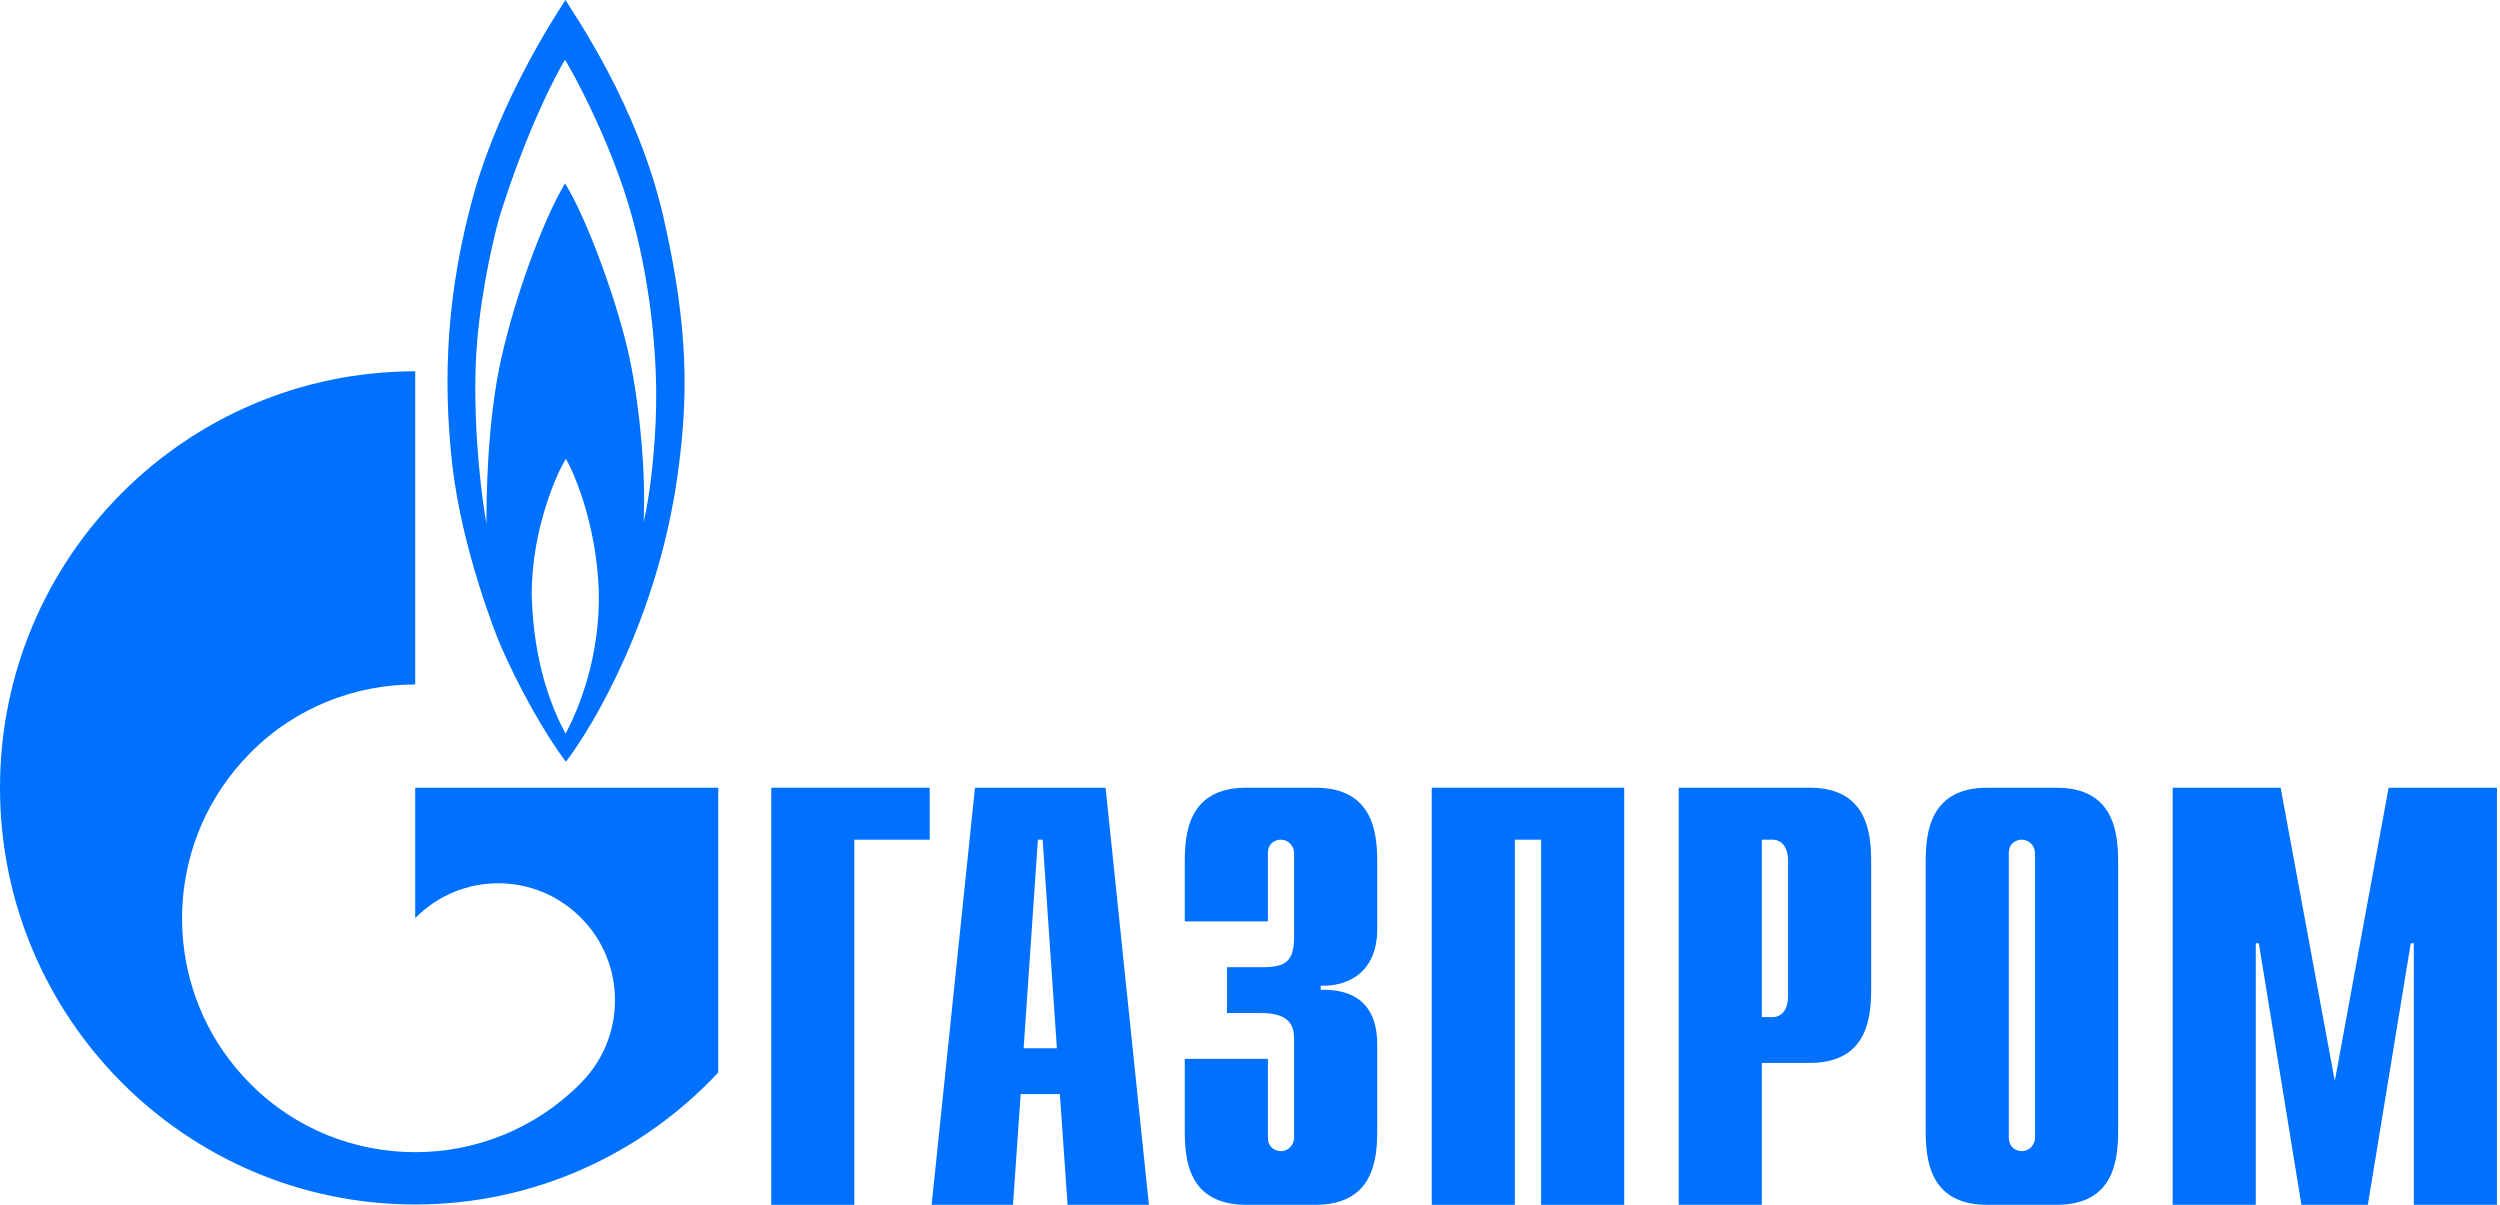
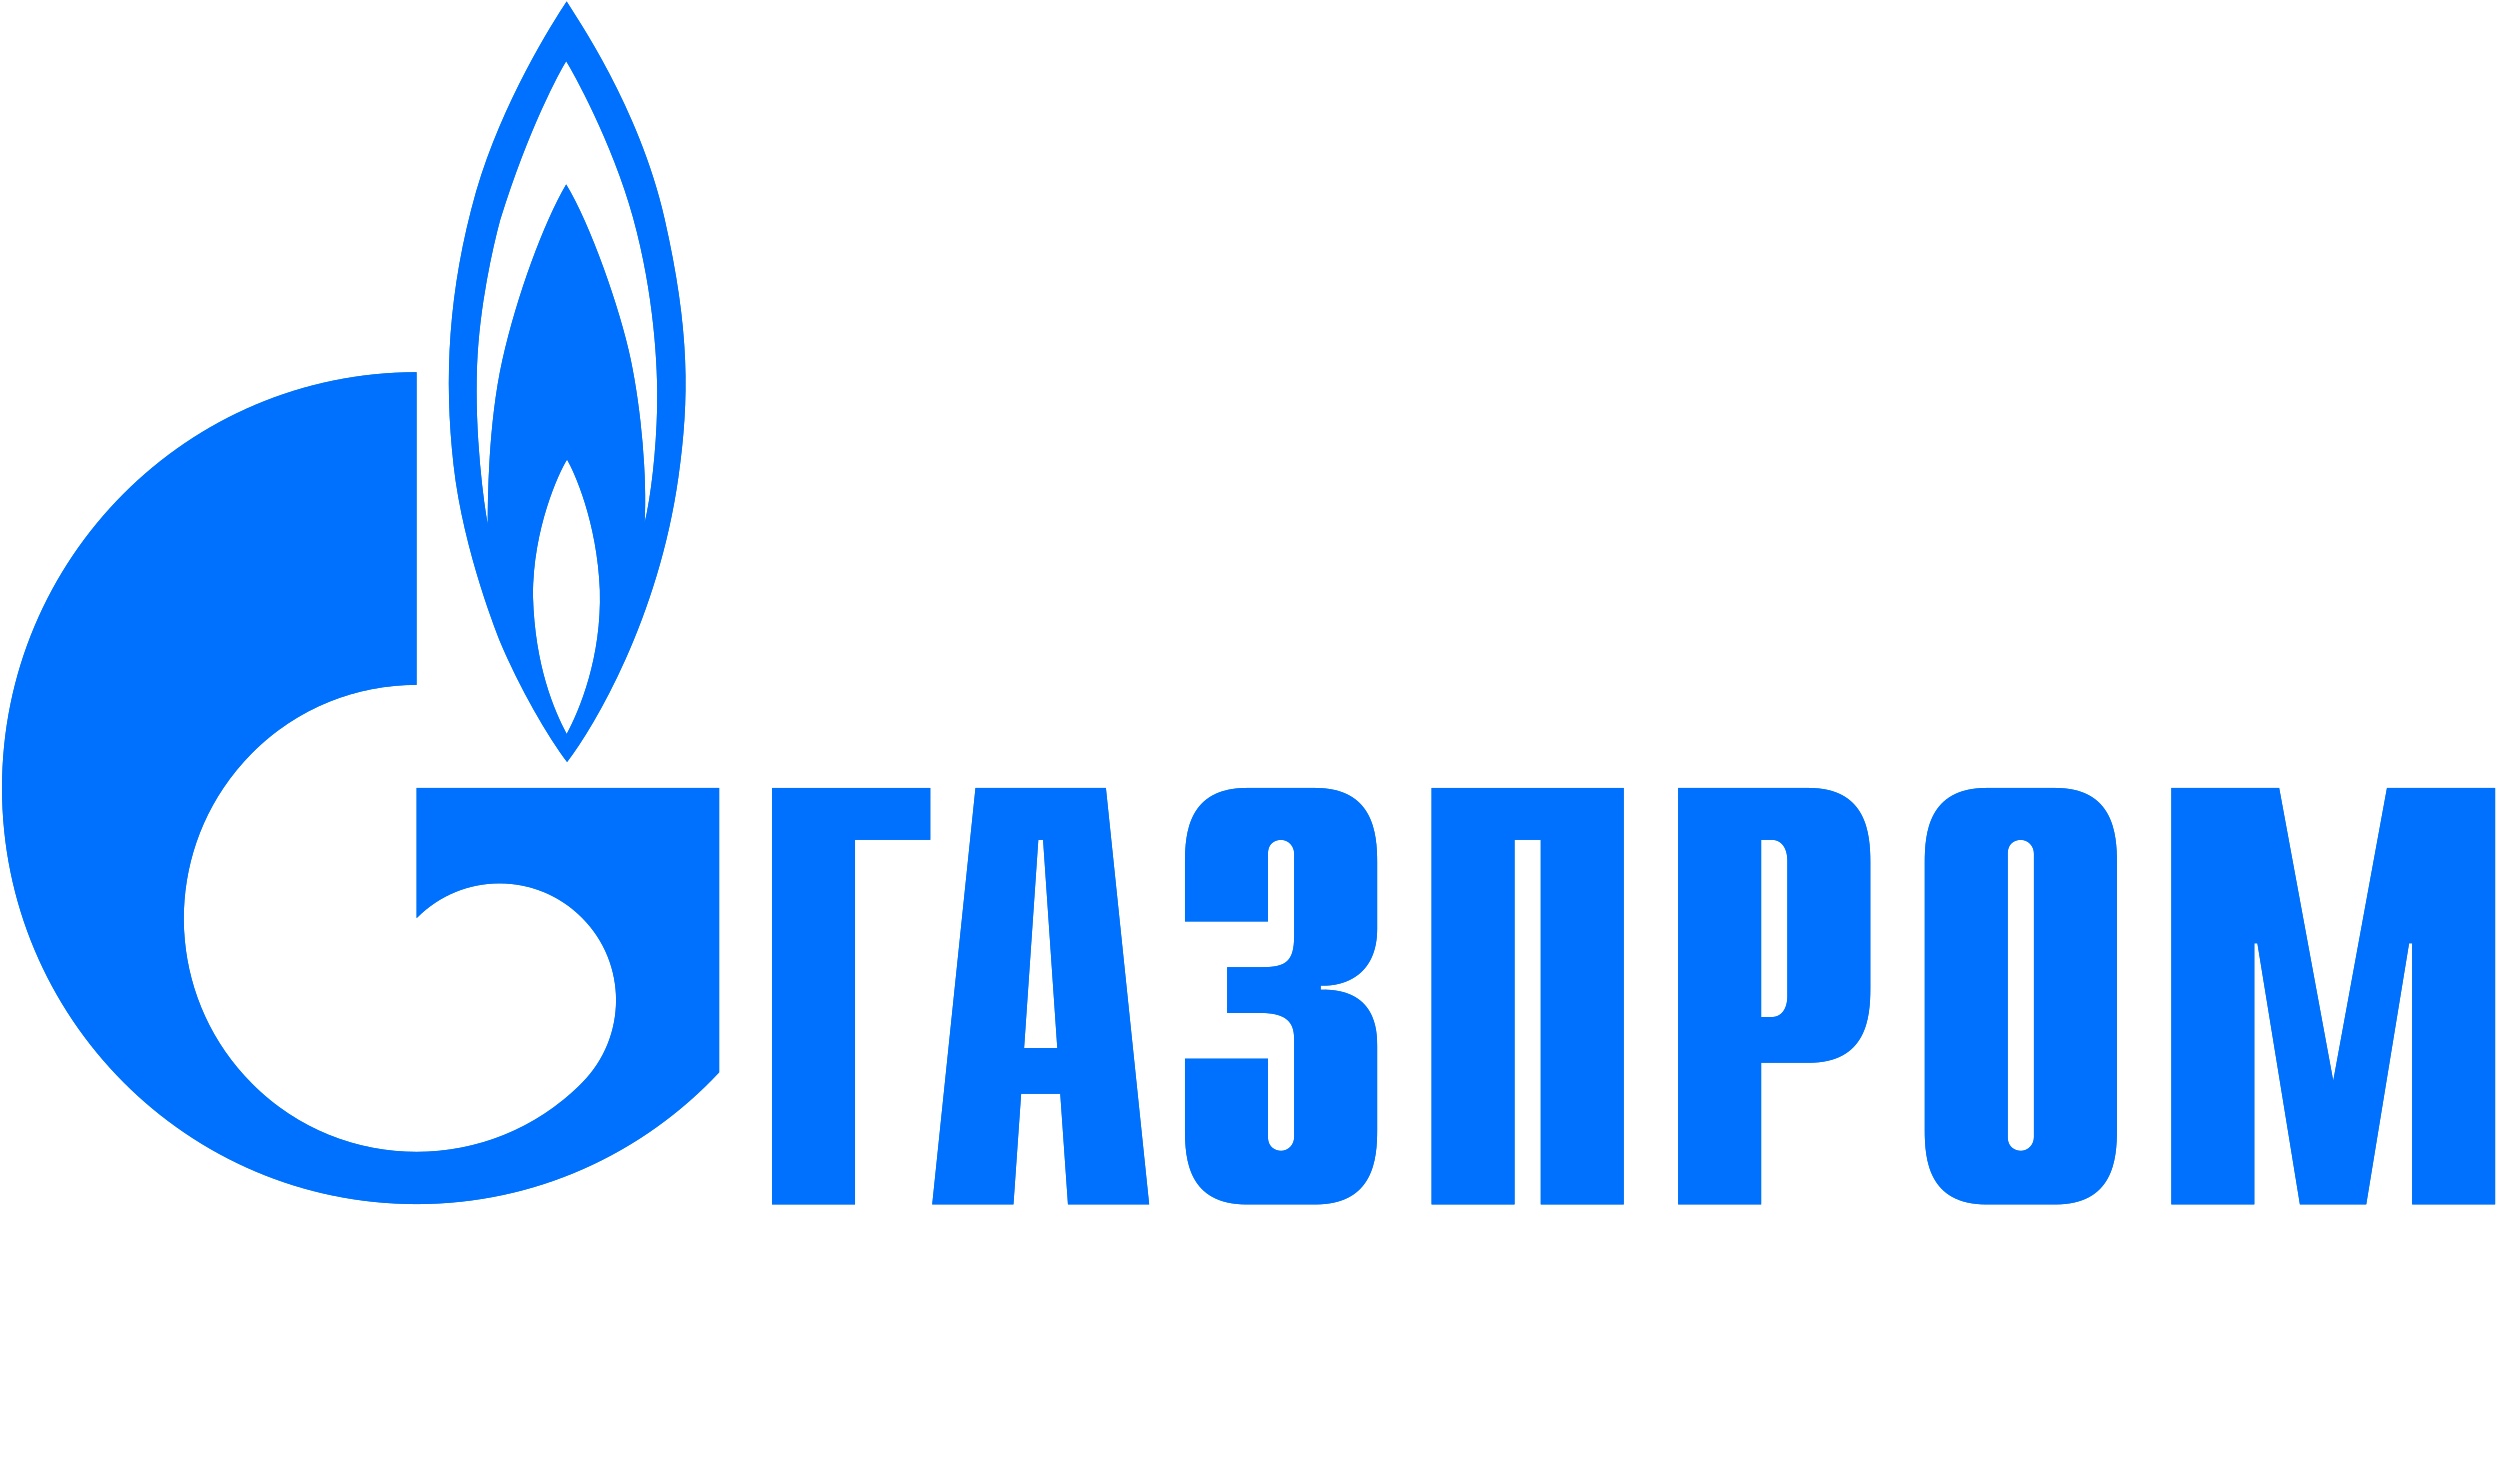
- <svg xmlns="http://www.w3.org/2000/svg" width="249" height="120" viewBox="0 0 249 120" fill="none">
-   <path d="M76.814 78.456H92.598V83.632H85.089V120H76.814V78.456Z" fill="#0071FE" />
-   <path d="M101.955 104.404L103.373 83.632H103.848L105.266 104.404H101.955ZM92.791 120H100.893L101.66 108.967H105.562L106.332 120H114.431L110.115 78.456H97.107L92.791 120Z" fill="#0071FE" />
-   <path d="M126.282 105.46V113.292C126.282 114.347 127.096 114.654 127.571 114.654C128.351 114.654 128.894 114.007 128.894 113.292V103.621C128.894 102.327 128.657 100.897 125.569 100.897H122.21V96.334H125.705C128.046 96.334 128.894 95.789 128.894 93.235V84.994C128.894 84.279 128.351 83.632 127.571 83.632C127.096 83.632 126.282 83.905 126.282 84.994V91.771H118.003V85.88C118.003 82.985 118.342 78.456 124.144 78.456H130.998C136.8 78.456 137.173 82.985 137.173 85.88V92.52C137.173 97.049 134.017 98.275 131.541 98.172V98.581C137.105 98.445 137.173 102.736 137.173 104.2V112.577C137.173 115.505 136.8 120 130.998 120H124.144C118.342 120 118.003 115.505 118.003 112.577V105.46H126.282Z" fill="#0071FE" />
-   <path d="M142.601 78.456H161.771V120H153.492V83.632H150.88V120H142.601V78.456Z" fill="#0071FE" />
-   <path d="M175.478 101.305V83.632H176.564C177.446 83.632 178.091 84.381 178.091 85.709V99.228C178.091 100.556 177.446 101.305 176.564 101.305H175.478ZM167.199 120H175.478V105.868H180.228C185.996 105.868 186.369 101.373 186.369 98.445V85.88C186.369 82.985 185.996 78.456 180.228 78.456H167.199V120Z" fill="#0071FE" />
-   <path d="M202.689 113.292C202.689 114.007 202.146 114.654 201.365 114.654C200.89 114.654 200.076 114.347 200.076 113.292V84.994C200.076 83.905 200.89 83.632 201.365 83.632C202.146 83.632 202.689 84.279 202.689 84.994V113.292ZM191.798 112.577C191.798 115.505 192.171 120 197.939 120H204.826C210.594 120 210.967 115.505 210.967 112.577V85.88C210.967 82.985 210.594 78.456 204.826 78.456H197.939C192.171 78.456 191.798 82.985 191.798 85.88V112.577Z" fill="#0071FE" />
-   <path d="M237.906 78.456H248.696V120H240.417V93.95H240.112L235.837 120H229.221L224.98 93.95H224.674V120H216.396V78.456H227.151L232.546 107.673L237.906 78.456Z" fill="#0071FE" />
-   <path d="M66.086 21.657C63.551 10.522 57.2 1.464 56.325 0C54.94 2.077 49.875 10.079 47.3 18.933C44.487 28.842 44.073 37.628 45.043 46.243C46.007 54.892 49.648 63.78 49.648 63.78C51.581 68.411 54.479 73.417 56.365 75.868C59.13 72.259 65.485 61.498 67.467 47.469C68.569 39.637 68.617 32.792 66.086 21.657ZM56.325 73.076C55.08 70.726 53.145 66.266 52.962 59.319C52.915 52.645 55.585 46.89 56.365 45.698C57.061 46.89 59.361 51.896 59.636 58.74C59.823 65.414 57.611 70.692 56.325 73.076ZM65.35 40.556C65.255 44.813 64.749 49.308 64.104 51.998C64.335 47.367 63.782 40.863 62.724 35.755C61.665 30.681 58.669 22.168 56.277 18.252C54.068 21.998 51.347 29.353 49.922 35.721C48.491 42.089 48.45 49.818 48.45 52.134C48.07 50.193 47.12 43.212 47.388 36.231C47.612 30.477 48.955 24.518 49.692 21.793C52.501 12.701 55.68 6.879 56.277 5.959C56.874 6.879 60.878 14.064 62.954 21.589C65.02 29.115 65.438 36.334 65.35 40.556Z" fill="#0071FE" />
-   <path d="M41.355 78.456V91.43C41.372 91.43 41.386 91.396 41.403 91.396C45.943 86.833 53.305 86.833 57.848 91.396C62.388 95.925 62.388 103.314 57.848 107.877C57.828 107.911 57.807 107.911 57.787 107.946C57.763 107.946 57.739 107.98 57.719 108.014C53.19 112.509 47.273 114.756 41.355 114.756C35.411 114.756 29.467 112.509 24.934 107.946C16.941 99.943 15.994 87.514 22.087 78.456C22.909 77.23 23.855 76.073 24.934 74.983C29.467 70.42 35.411 68.172 41.355 68.172V36.981C18.515 36.981 0 55.539 0 78.456C0 101.373 18.515 119.966 41.355 119.966C53.264 119.966 63.992 114.892 71.538 106.822V78.456H41.355Z" fill="#0071FE" />
+ <svg xmlns="http://www.w3.org/2000/svg" width="254" height="149" viewBox="0 0 254 149" fill="none">
+   <path d="M78.442 80.057H94.517V85.328H86.87V122.37H78.442V80.057Z" fill="#0079C2" />
+   <path d="M104.048 106.485L105.493 85.328H105.976L107.421 106.485H104.048ZM94.714 122.37H102.967L103.748 111.132H107.722L108.506 122.37H116.755L112.359 80.057H99.11L94.714 122.37Z" fill="#0079C2" />
+   <path d="M128.825 107.56V115.537C128.825 116.612 129.655 116.924 130.139 116.924C130.933 116.924 131.486 116.266 131.486 115.537V105.687C131.486 104.369 131.244 102.913 128.1 102.913H124.679V98.265H128.238C130.622 98.265 131.486 97.71 131.486 95.109V86.716C131.486 85.987 130.933 85.328 130.139 85.328C129.655 85.328 128.825 85.606 128.825 86.716V93.618H120.394V87.618C120.394 84.669 120.739 80.057 126.648 80.057H133.629C139.538 80.057 139.918 84.669 139.918 87.618V94.381C139.918 98.993 136.704 100.242 134.182 100.138V100.554C139.849 100.415 139.918 104.785 139.918 106.277V114.809C139.918 117.792 139.538 122.37 133.629 122.37H126.648C120.739 122.37 120.394 117.792 120.394 114.809V107.56H128.825Z" fill="#0079C2" />
+   <path d="M145.447 80.057H164.972V122.37H156.54V85.328H153.879V122.37H145.447V80.057Z" fill="#0079C2" />
+   <path d="M178.933 103.329V85.328H180.039C180.937 85.328 181.594 86.091 181.594 87.444V101.213C181.594 102.566 180.937 103.329 180.039 103.329H178.933ZM170.501 122.37H178.933V107.976H183.771C189.645 107.976 190.025 103.398 190.025 100.415V87.618C190.025 84.669 189.645 80.057 183.771 80.057H170.501V122.37Z" fill="#0079C2" />
+   <path d="M206.647 115.537C206.647 116.266 206.094 116.924 205.3 116.924C204.816 116.924 203.986 116.612 203.986 115.537V86.716C203.986 85.606 204.816 85.328 205.3 85.328C206.094 85.328 206.647 85.987 206.647 86.716V115.537ZM195.555 114.809C195.555 117.792 195.935 122.37 201.809 122.37H208.824C214.699 122.37 215.079 117.792 215.079 114.809V87.618C215.079 84.669 214.699 80.057 208.824 80.057H201.809C195.935 80.057 195.555 84.669 195.555 87.618V114.809Z" fill="#0079C2" />
+   <path d="M242.517 80.057H253.506V122.37H245.074V95.837H244.763L240.409 122.37H233.671L229.351 95.837H229.04V122.37H220.608V80.057H231.563L237.057 109.814L242.517 80.057Z" fill="#0079C2" />
+   <path d="M67.515 22.206C64.933 10.864 58.464 1.639 57.573 0.147C56.163 2.263 51.004 10.414 48.381 19.431C45.516 29.524 45.094 38.472 46.083 47.247C47.064 56.056 50.772 65.108 50.772 65.108C52.742 69.825 55.693 74.924 57.614 77.421C60.431 73.744 66.903 62.785 68.921 48.495C70.044 40.518 70.093 33.547 67.515 22.206ZM57.573 74.577C56.304 72.184 54.335 67.64 54.148 60.565C54.1 53.767 56.819 47.906 57.614 46.692C58.323 47.906 60.666 53.004 60.946 59.975C61.136 66.773 58.883 72.149 57.573 74.577ZM66.765 41.455C66.668 45.79 66.153 50.368 65.497 53.108C65.732 48.391 65.168 41.767 64.09 36.564C63.012 31.397 59.961 22.726 57.524 18.737C55.275 22.552 52.503 30.044 51.052 36.53C49.594 43.015 49.552 50.888 49.552 53.247C49.165 51.27 48.197 44.16 48.471 37.05C48.699 31.189 50.067 25.119 50.817 22.345C53.678 13.084 56.916 7.153 57.524 6.217C58.133 7.153 62.21 14.471 64.325 22.136C66.43 29.801 66.855 37.154 66.765 41.455Z" fill="#0079C2" />
+   <path d="M42.326 80.057V93.271C42.344 93.271 42.357 93.236 42.375 93.236C46.998 88.589 54.497 88.589 59.124 93.236C63.748 97.849 63.748 105.375 59.124 110.023C59.104 110.057 59.083 110.057 59.062 110.092C59.038 110.092 59.014 110.127 58.993 110.161C54.38 114.739 48.353 117.029 42.326 117.029C36.272 117.029 30.218 114.739 25.601 110.092C17.459 101.941 16.495 89.282 22.701 80.057C23.538 78.808 24.502 77.629 25.601 76.519C30.218 71.871 36.272 69.582 42.326 69.582V37.813C19.063 37.813 0.205 56.715 0.205 80.057C0.205 103.398 19.063 122.335 42.326 122.335C54.456 122.335 65.383 117.167 73.068 108.947V80.057H42.326Z" fill="#0079C2" />
+   <path d="M78.442 80.057H94.517V85.328H86.87V122.37H78.442V80.057Z" fill="#0071FE" />
+   <path d="M104.048 106.485L105.493 85.328H105.976L107.421 106.485H104.048ZM94.714 122.37H102.967L103.748 111.132H107.722L108.506 122.37H116.755L112.359 80.057H99.11L94.714 122.37Z" fill="#0071FE" />
+   <path d="M128.825 107.56V115.537C128.825 116.612 129.655 116.924 130.139 116.924C130.933 116.924 131.486 116.266 131.486 115.537V105.687C131.486 104.369 131.244 102.913 128.1 102.913H124.679V98.265H128.238C130.622 98.265 131.486 97.71 131.486 95.109V86.716C131.486 85.987 130.933 85.328 130.139 85.328C129.655 85.328 128.825 85.606 128.825 86.716V93.618H120.394V87.618C120.394 84.669 120.739 80.057 126.648 80.057H133.629C139.538 80.057 139.918 84.669 139.918 87.618V94.381C139.918 98.993 136.704 100.242 134.182 100.138V100.554C139.849 100.415 139.918 104.785 139.918 106.277V114.809C139.918 117.792 139.538 122.37 133.629 122.37H126.648C120.739 122.37 120.394 117.792 120.394 114.809V107.56H128.825Z" fill="#0071FE" />
+   <path d="M145.447 80.057H164.972V122.37H156.54V85.328H153.879V122.37H145.447V80.057Z" fill="#0071FE" />
+   <path d="M178.933 103.329V85.328H180.039C180.937 85.328 181.594 86.091 181.594 87.444V101.213C181.594 102.566 180.937 103.329 180.039 103.329H178.933ZM170.501 122.37H178.933V107.976H183.771C189.645 107.976 190.025 103.398 190.025 100.415V87.618C190.025 84.669 189.645 80.057 183.771 80.057H170.501V122.37Z" fill="#0071FE" />
+   <path d="M206.647 115.537C206.647 116.266 206.094 116.924 205.3 116.924C204.816 116.924 203.986 116.612 203.986 115.537V86.716C203.986 85.606 204.816 85.328 205.3 85.328C206.094 85.328 206.647 85.987 206.647 86.716V115.537ZM195.555 114.809C195.555 117.792 195.935 122.37 201.809 122.37H208.824C214.699 122.37 215.079 117.792 215.079 114.809V87.618C215.079 84.669 214.699 80.057 208.824 80.057H201.809C195.935 80.057 195.555 84.669 195.555 87.618V114.809Z" fill="#0071FE" />
+   <path d="M242.517 80.057H253.506V122.37H245.074V95.837H244.763L240.409 122.37H233.671L229.351 95.837H229.04V122.37H220.608V80.057H231.563L237.057 109.814L242.517 80.057Z" fill="#0071FE" />
+   <path d="M67.515 22.206C64.933 10.864 58.464 1.639 57.573 0.147C56.163 2.263 51.004 10.414 48.381 19.431C45.516 29.524 45.094 38.472 46.083 47.247C47.064 56.056 50.772 65.108 50.772 65.108C52.742 69.825 55.693 74.924 57.614 77.421C60.431 73.744 66.903 62.785 68.921 48.495C70.044 40.518 70.093 33.547 67.515 22.206ZM57.573 74.577C56.304 72.184 54.335 67.64 54.148 60.565C54.1 53.767 56.819 47.906 57.614 46.692C58.323 47.906 60.666 53.004 60.946 59.975C61.136 66.773 58.883 72.149 57.573 74.577ZM66.765 41.455C66.668 45.79 66.153 50.368 65.497 53.108C65.732 48.391 65.168 41.767 64.09 36.564C63.012 31.397 59.961 22.726 57.524 18.737C55.275 22.552 52.503 30.044 51.052 36.53C49.594 43.015 49.552 50.888 49.552 53.247C49.165 51.27 48.197 44.16 48.471 37.05C48.699 31.189 50.067 25.119 50.817 22.345C53.678 13.084 56.916 7.153 57.524 6.217C58.133 7.153 62.21 14.471 64.325 22.136C66.43 29.801 66.855 37.154 66.765 41.455Z" fill="#0071FE" />
+   <path d="M42.326 80.057V93.271C42.344 93.271 42.357 93.236 42.375 93.236C46.998 88.589 54.497 88.589 59.124 93.236C63.748 97.849 63.748 105.375 59.124 110.023C59.104 110.057 59.083 110.057 59.062 110.092C59.038 110.092 59.014 110.127 58.993 110.161C54.38 114.739 48.353 117.029 42.326 117.029C36.272 117.029 30.218 114.739 25.601 110.092C17.459 101.941 16.495 89.282 22.701 80.057C23.538 78.808 24.502 77.629 25.601 76.519C30.218 71.871 36.272 69.582 42.326 69.582V37.813C19.063 37.813 0.205 56.715 0.205 80.057C0.205 103.398 19.063 122.335 42.326 122.335C54.456 122.335 65.383 117.167 73.068 108.947V80.057H42.326Z" fill="#0071FE" />
</svg>
